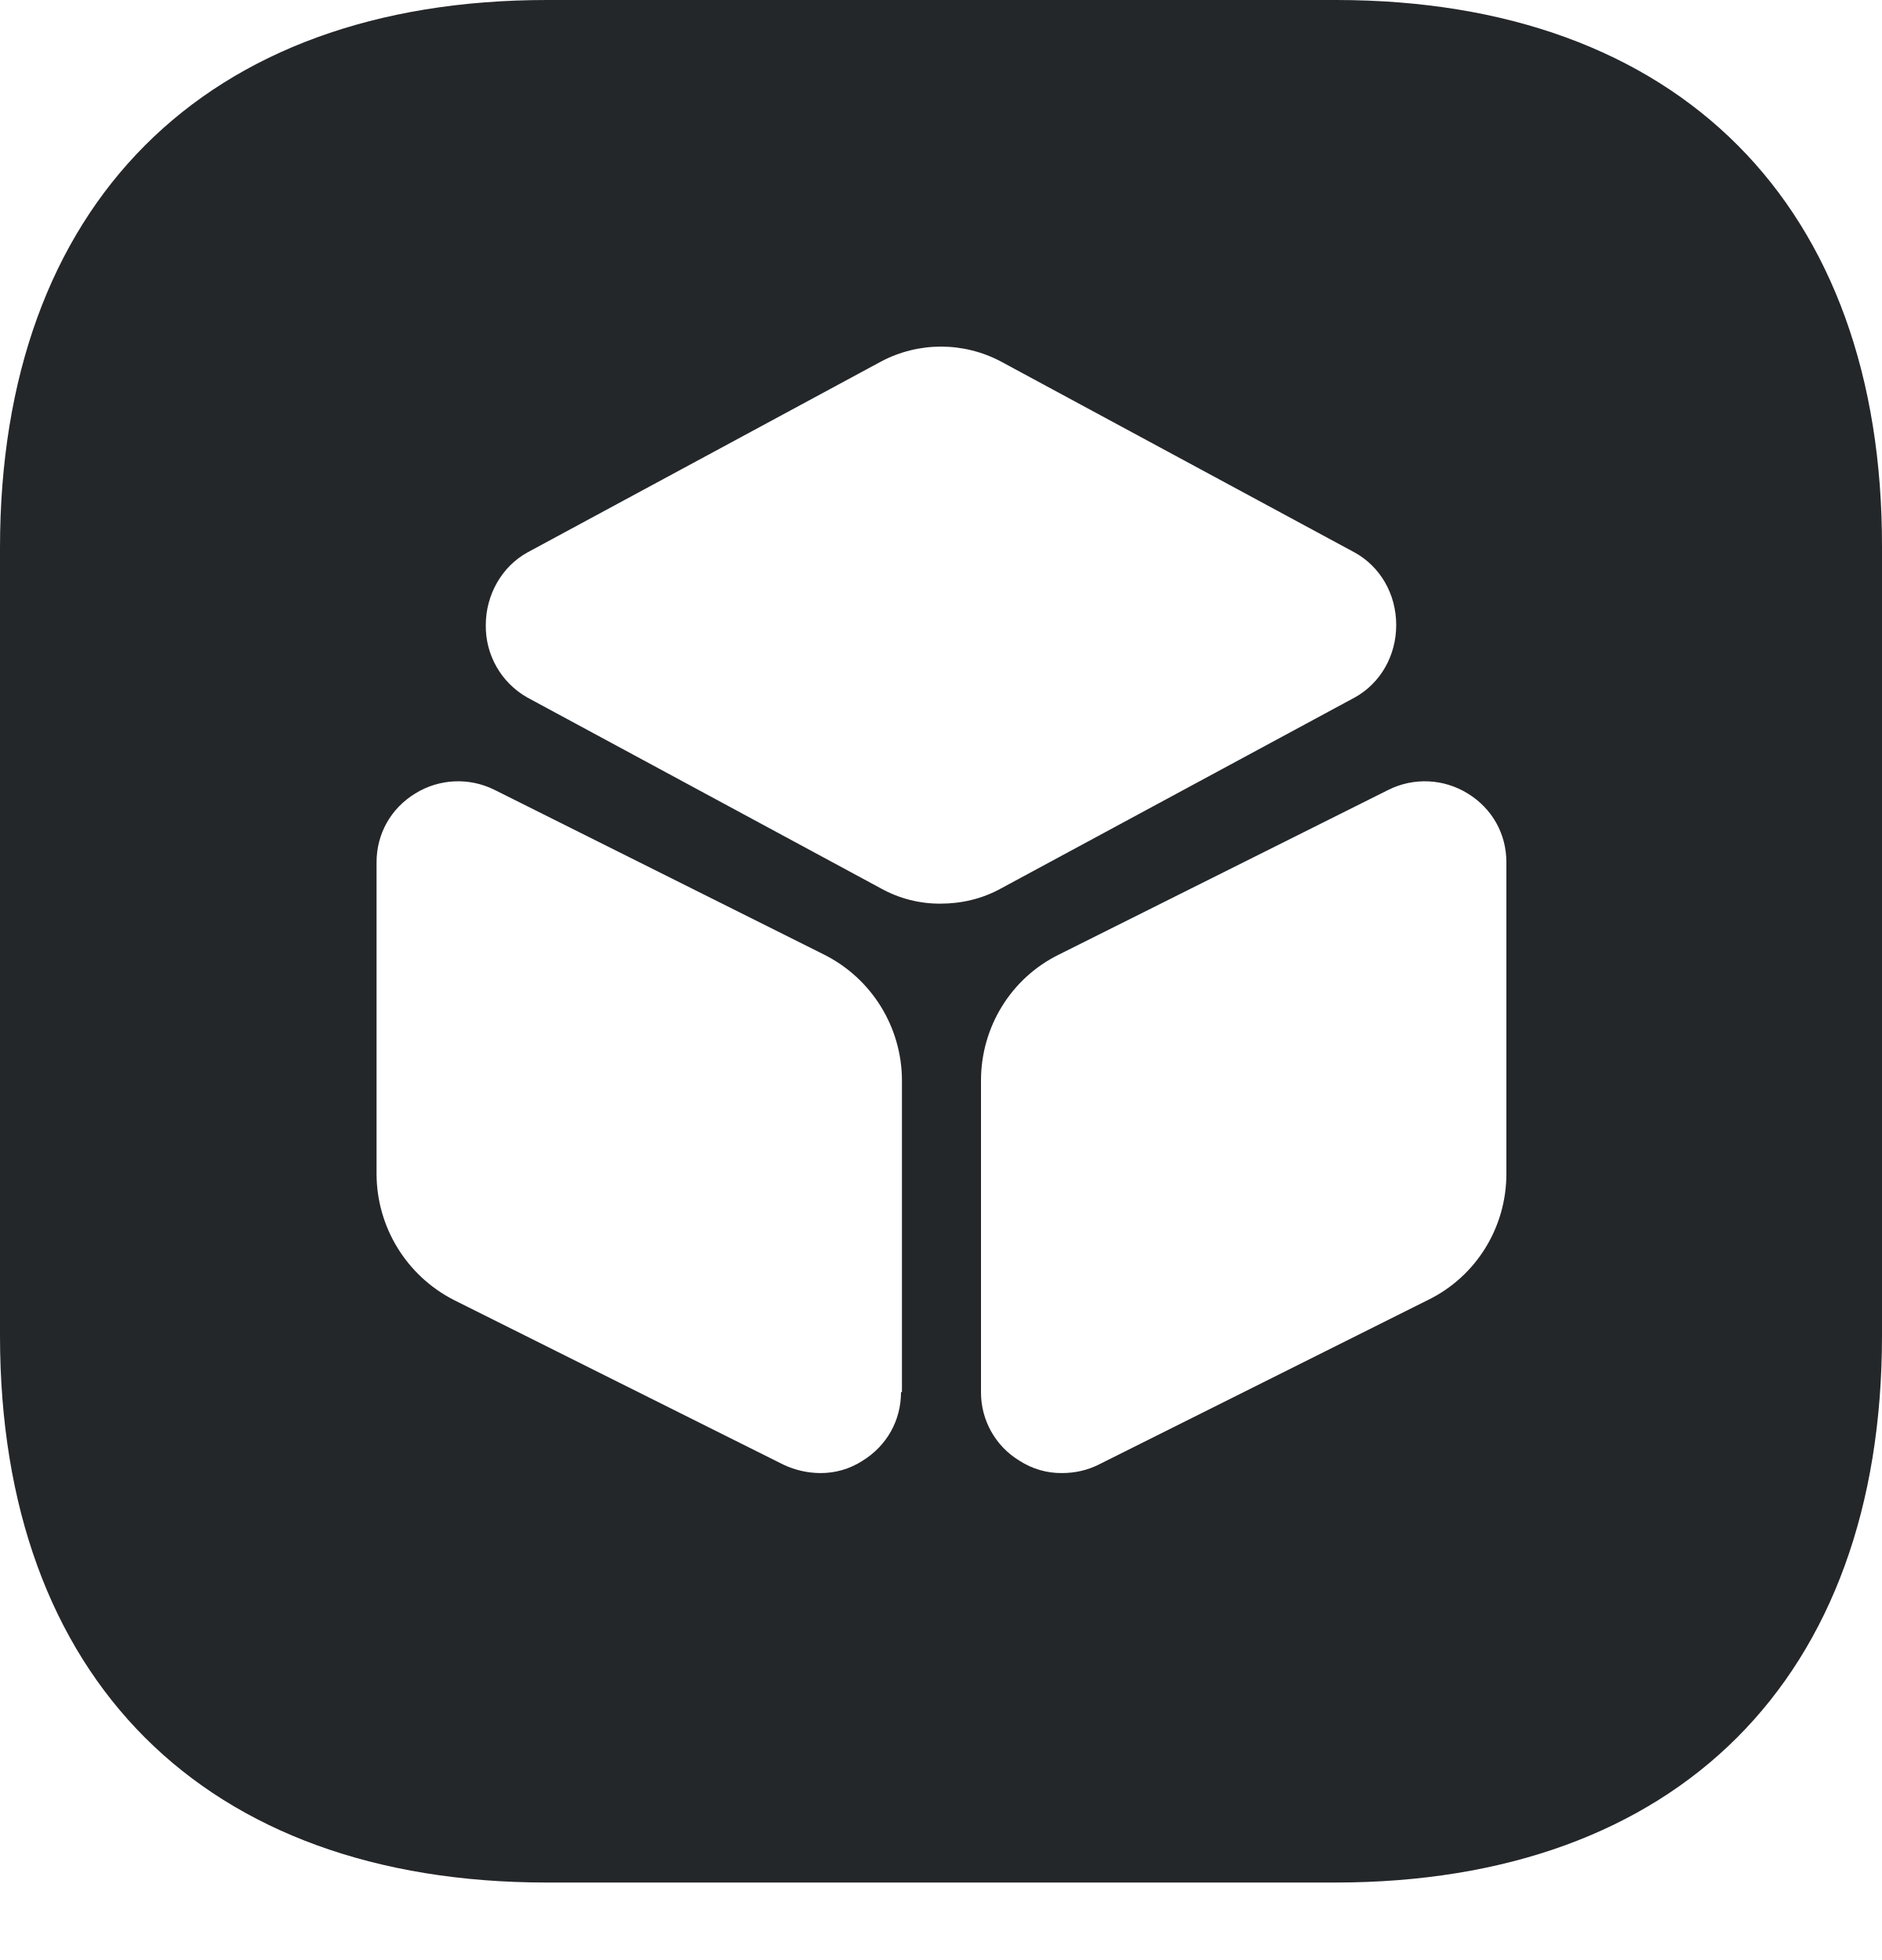
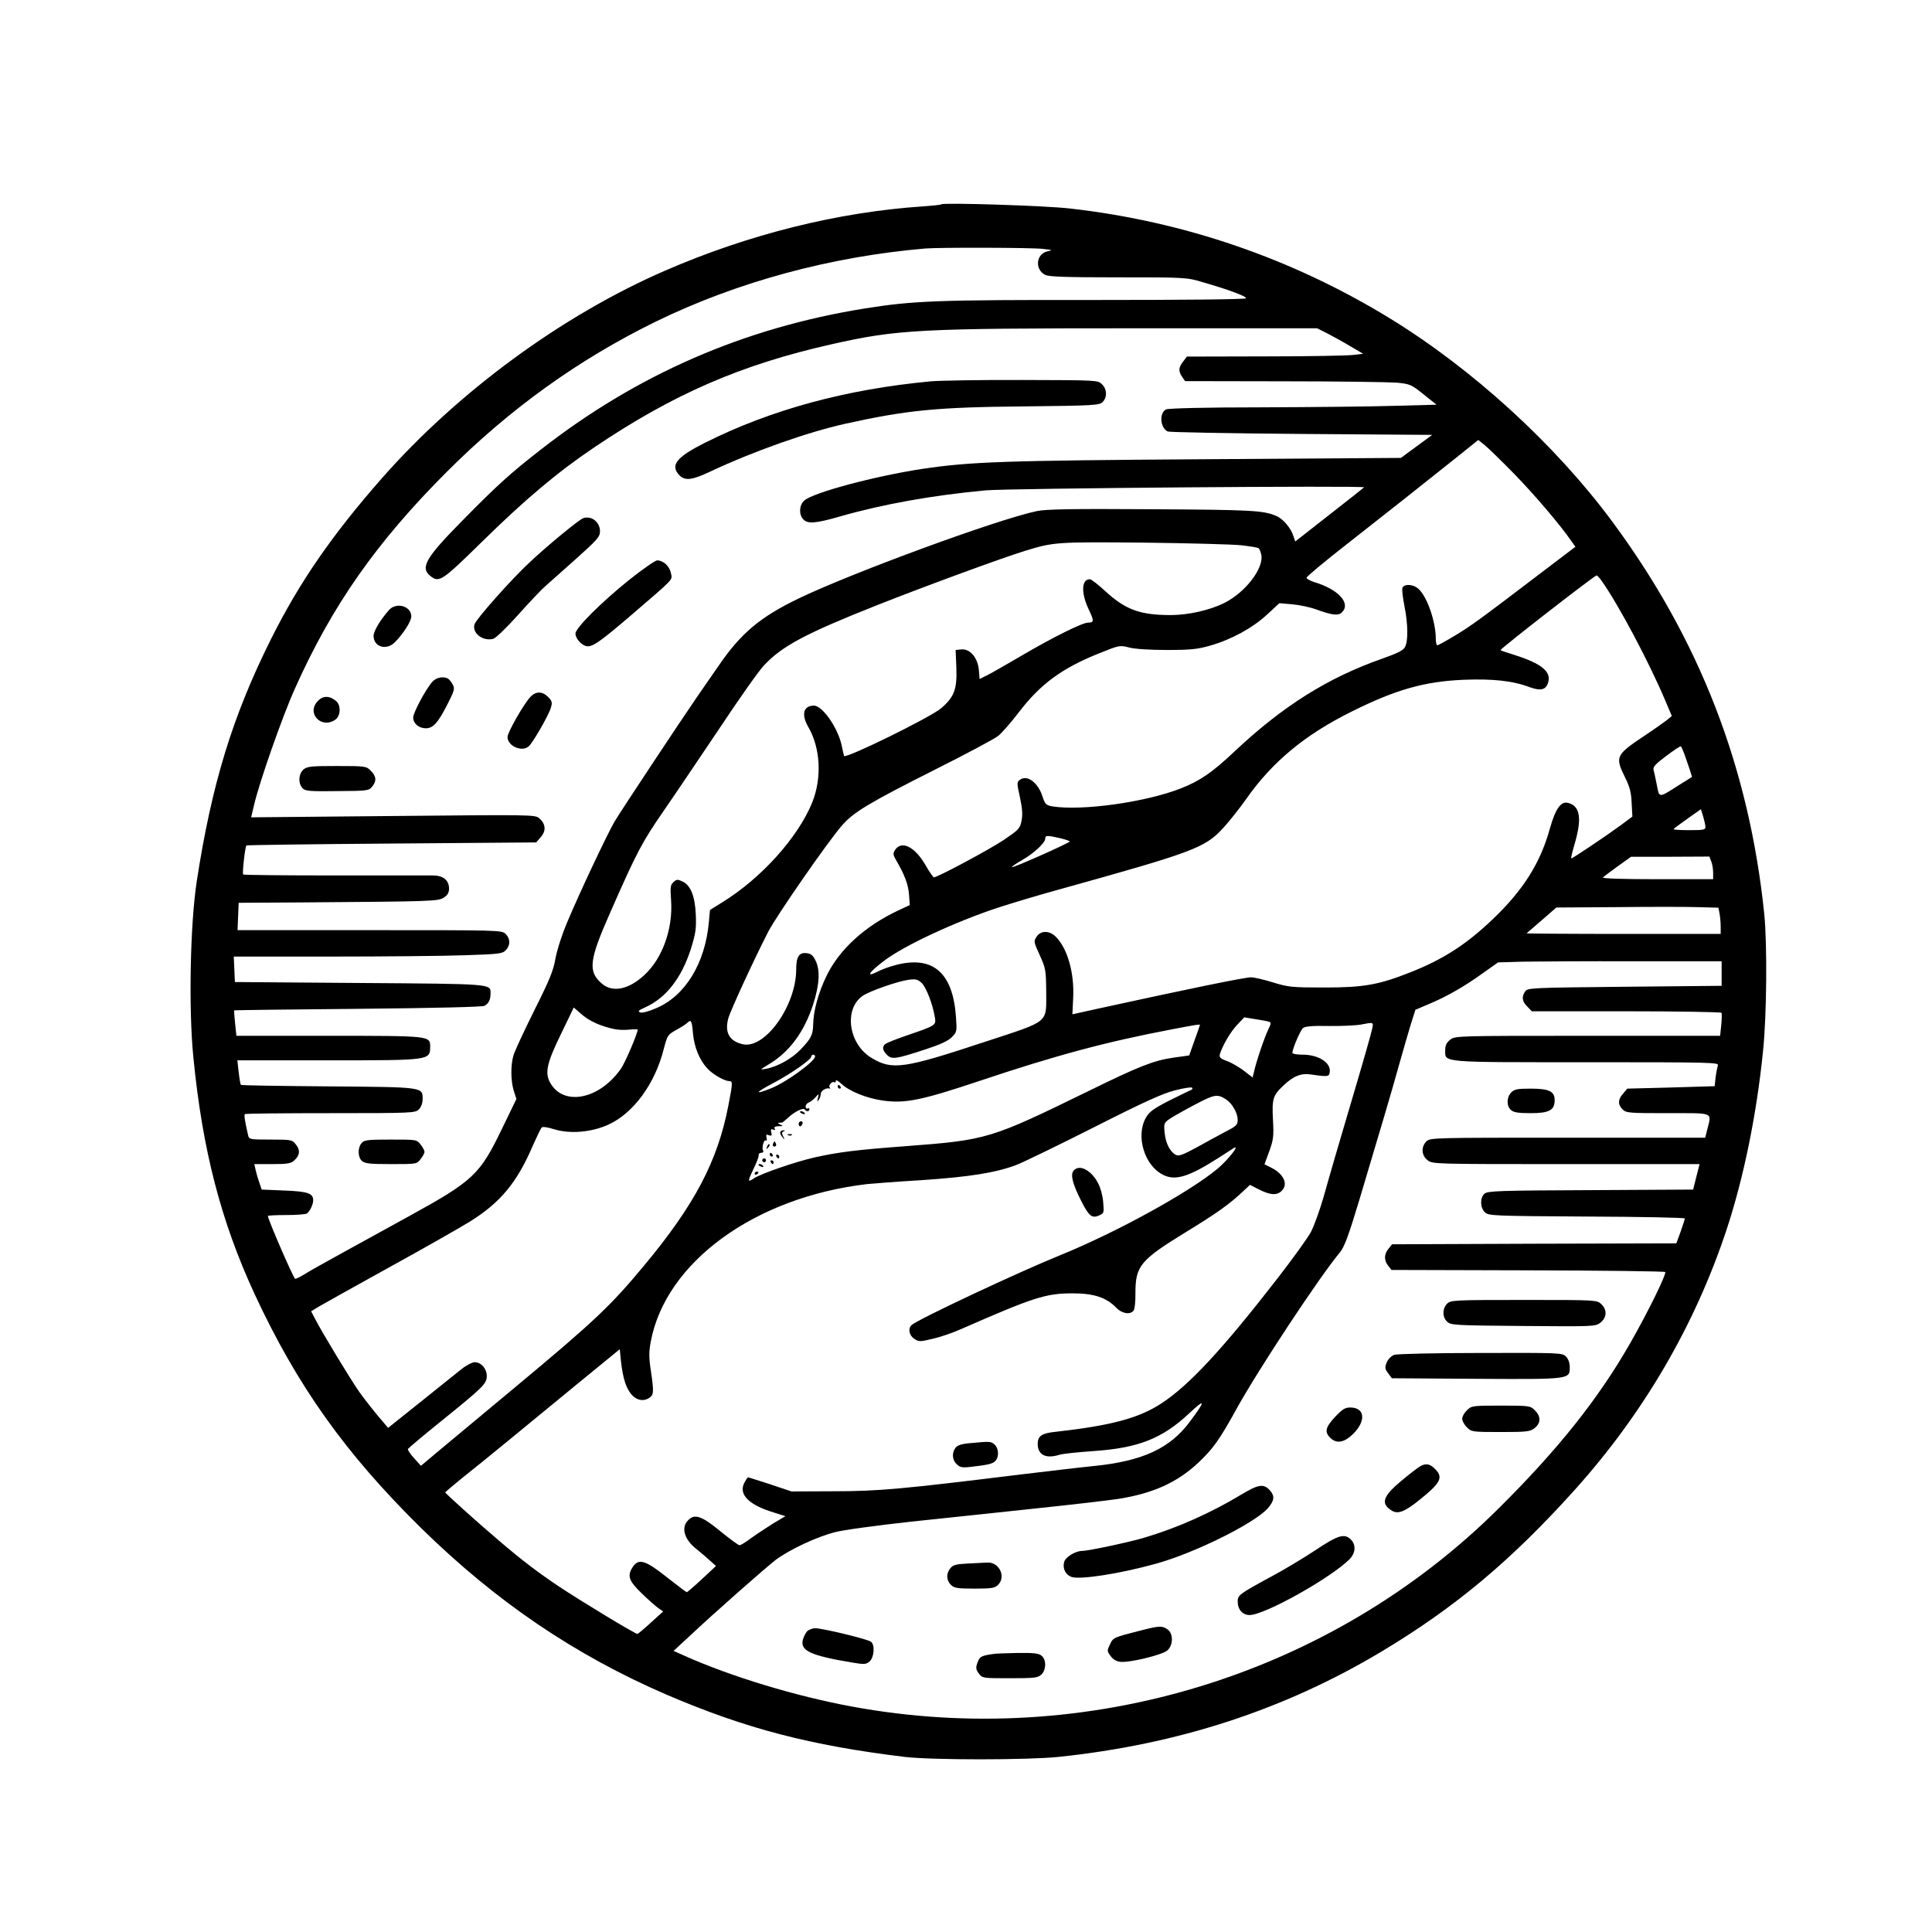
- <svg xmlns="http://www.w3.org/2000/svg" width="24" height="25" fill="none">
-   <path d="M17.037 0H6.975C2.605 0 0 2.617 0 6.987v10.05c0 4.37 2.605 6.975 6.975 6.975h10.05c4.37 0 6.975-2.605 6.975-6.976V6.988C24.012 2.617 21.407 0 17.037 0ZM11.49 17.757c0 .36-.18.684-.492.876a.975.975 0 0 1-.54.156 1.11 1.11 0 0 1-.469-.108l-4.202-2.1a1.811 1.811 0 0 1-.985-1.61v-3.973c0-.36.18-.685.493-.877a1.04 1.04 0 0 1 1.008-.048l4.202 2.101a1.8 1.8 0 0 1 .997 1.609v3.974h-.012Zm-.252-6.423L6.723 8.896a1.045 1.045 0 0 1-.528-.924c0-.384.204-.744.528-.924l4.515-2.438a1.631 1.631 0 0 1 1.524 0l4.515 2.438c.324.18.528.528.528.924s-.204.744-.528.924l-4.515 2.438c-.24.132-.504.192-.768.192a1.54 1.54 0 0 1-.756-.192Zm7.972 3.638c0 .684-.385 1.308-.997 1.608l-4.202 2.101c-.144.072-.3.108-.468.108a.975.975 0 0 1-.54-.156 1.017 1.017 0 0 1-.493-.876v-3.974c0-.684.384-1.309.997-1.609l4.202-2.101a1.04 1.04 0 0 1 1.008.048c.313.192.493.516.493.877v3.974Z" fill="#24272A" />
+ <svg xmlns="http://www.w3.org/2000/svg" version="1.0" width="1024pt" height="1024pt" viewBox="0 0 1024 1024" preserveAspectRatio="xMidYMid meet">
+   <g transform="translate(0,1024) scale(0.1,-0.1)" fill="#000000" stroke="none">
+     <path d="M4989 9157 c-2 -3 -47 -7 -99 -11 -448 -30 -923 -148 -1366 -341 -546 -237 -1098 -643 -1501 -1101 -265 -302 -435 -549 -586 -850 -204 -408 -315 -770 -394 -1284 -35 -226 -44 -679 -18 -935 48 -490 146 -868 325 -1255 226 -486 480 -843 881 -1238 398 -391 817 -675 1304 -885 418 -179 759 -268 1260 -329 144 -17 649 -17 815 0 632 66 1195 249 1710 557 391 234 690 484 1027 859 363 404 635 869 803 1375 91 274 161 614 195 956 19 187 22 559 6 720 -80 776 -342 1454 -806 2081 -303 409 -740 808 -1179 1077 -516 316 -1091 514 -1696 582 -129 15 -669 32 -681 22z m536 -236 c54 -6 57 -7 27 -13 -61 -14 -69 -96 -12 -125 19 -10 116 -13 386 -13 358 0 363 0 450 -26 139 -40 234 -76 228 -85 -3 -6 -343 -9 -807 -9 -831 1 -957 -4 -1214 -45 -640 -103 -1206 -349 -1718 -749 -157 -122 -228 -186 -410 -371 -198 -200 -229 -253 -175 -297 47 -38 61 -29 269 175 234 230 405 374 601 506 418 282 777 438 1256 546 351 79 462 85 1606 85 l969 0 52 -26 c29 -15 84 -45 122 -68 l70 -41 -50 -6 c-27 -4 -238 -8 -467 -8 l-417 -1 -20 -26 c-25 -32 -26 -52 -5 -82 l15 -22 522 -1 c287 0 556 -4 598 -7 72 -7 78 -9 144 -62 l69 -55 -224 -6 c-124 -4 -442 -7 -708 -8 -292 0 -491 -5 -502 -11 -37 -20 -31 -97 9 -117 9 -4 328 -10 709 -13 l693 -5 -83 -61 -83 -61 -1040 -7 c-1060 -7 -1240 -13 -1495 -51 -252 -38 -581 -126 -627 -168 -27 -24 -30 -72 -6 -99 23 -26 65 -23 200 16 220 63 485 111 768 137 119 11 2015 26 2005 16 -3 -3 -86 -69 -185 -146 l-180 -141 -9 27 c-14 45 -56 94 -93 109 -67 29 -136 32 -668 35 -414 3 -554 0 -600 -10 -213 -45 -987 -330 -1264 -464 -201 -97 -304 -183 -421 -354 -30 -43 -80 -116 -113 -163 -90 -131 -407 -609 -440 -665 -37 -63 -183 -372 -249 -529 -29 -68 -56 -152 -64 -197 -11 -63 -31 -113 -113 -276 -54 -109 -104 -216 -110 -238 -15 -54 -14 -133 2 -186 l14 -44 -78 -161 c-116 -240 -151 -273 -489 -459 -107 -59 -269 -148 -360 -198 -91 -50 -182 -101 -203 -115 -22 -13 -41 -22 -43 -20 -14 15 -144 315 -144 333 0 3 44 5 98 5 53 0 102 4 108 8 16 10 34 48 34 70 0 37 -27 47 -153 52 l-120 5 -12 35 c-7 20 -16 50 -20 68 l-7 32 95 0 c76 0 99 3 115 18 31 27 35 55 11 85 -20 26 -23 27 -135 27 -110 0 -114 1 -119 23 -18 78 -22 107 -17 112 3 3 207 5 454 5 435 0 449 1 468 20 12 12 20 33 20 55 0 64 7 63 -502 67 -251 2 -458 5 -461 8 -3 3 -8 33 -12 68 l-7 62 482 0 c542 0 539 0 540 72 0 58 3 58 -536 58 l-491 0 -7 66 c-4 37 -6 68 -4 69 2 1 296 5 655 8 417 4 659 10 671 16 22 12 32 32 32 66 0 51 15 50 -694 55 l-661 5 -3 68 -3 67 514 0 c283 0 603 3 712 7 180 6 199 8 216 27 25 26 24 61 -1 86 -20 20 -33 20 -720 20 l-701 0 3 73 3 72 335 2 c696 5 723 6 753 26 19 12 27 26 27 47 0 45 -31 70 -87 70 -27 0 -262 0 -524 0 -261 0 -478 2 -480 5 -6 5 10 147 17 154 2 2 348 7 770 10 l766 6 25 29 c29 34 25 70 -10 100 -21 18 -49 18 -774 11 l-752 -7 15 63 c27 119 151 473 217 619 197 441 433 777 806 1150 334 334 698 595 1106 795 430 210 926 345 1430 388 73 6 559 5 620 -2z m2500 -1192 c108 -111 242 -268 303 -356 l22 -31 -183 -139 c-327 -249 -371 -281 -456 -332 -46 -28 -88 -51 -93 -51 -4 0 -8 15 -8 34 0 90 -45 222 -91 264 -27 26 -77 29 -86 6 -3 -8 2 -52 11 -97 19 -97 20 -183 3 -216 -9 -18 -39 -33 -121 -62 -288 -101 -527 -251 -784 -493 -117 -110 -180 -154 -284 -195 -186 -73 -524 -120 -680 -95 -34 6 -39 11 -53 54 -24 73 -81 115 -119 87 -17 -13 -17 -16 0 -94 13 -60 15 -93 8 -125 -8 -40 -16 -47 -94 -100 -76 -51 -351 -198 -370 -198 -4 0 -25 30 -46 67 -56 96 -126 130 -160 78 -12 -18 -11 -26 6 -55 45 -77 64 -128 68 -181 l4 -56 -64 -30 c-174 -82 -310 -206 -377 -345 -44 -90 -70 -187 -71 -258 -1 -54 -11 -75 -68 -134 -45 -47 -122 -90 -182 -101 -34 -6 -34 -6 15 24 109 65 188 172 235 318 34 107 38 181 12 233 -13 26 -24 36 -47 38 -40 5 -55 -19 -55 -86 0 -191 -164 -422 -282 -397 -72 16 -98 62 -78 137 12 43 137 314 212 460 42 82 317 479 390 562 61 71 143 120 488 294 168 84 321 166 340 181 19 15 69 72 111 127 114 149 228 233 429 313 102 41 106 42 155 29 30 -8 111 -13 200 -13 127 0 162 4 229 23 112 32 224 93 301 164 l66 61 68 -6 c37 -3 94 -15 127 -27 85 -31 118 -35 137 -15 48 48 -20 122 -148 160 -22 7 -40 17 -40 23 0 6 97 87 215 179 232 182 370 291 568 449 l127 102 35 -28 c19 -15 89 -84 155 -151z m-1447 -379 c46 -5 87 -12 92 -15 5 -3 11 -18 15 -34 15 -71 -81 -198 -194 -256 -78 -39 -192 -65 -286 -65 -162 0 -239 28 -346 126 -38 35 -75 64 -82 64 -45 0 -48 -71 -8 -157 31 -64 30 -73 -2 -73 -30 0 -185 -77 -347 -172 -80 -47 -164 -95 -186 -106 l-42 -21 -4 50 c-7 65 -47 111 -93 107 l-30 -3 4 -96 c4 -113 -12 -154 -81 -213 -54 -47 -502 -267 -514 -253 -1 1 -7 26 -13 56 -20 94 -102 211 -147 211 -56 0 -68 -47 -30 -113 65 -112 73 -270 21 -400 -75 -185 -269 -401 -476 -529 l-66 -41 -6 -66 c-20 -217 -125 -390 -280 -455 -39 -17 -73 -26 -84 -22 -14 6 -9 11 27 27 109 49 191 153 241 307 26 84 30 109 27 182 -4 99 -27 158 -71 178 -25 12 -31 12 -47 -3 -17 -15 -18 -27 -13 -99 10 -149 -46 -307 -143 -395 -81 -75 -166 -93 -222 -46 -77 65 -71 123 43 380 141 321 168 371 281 535 59 85 192 283 297 439 104 157 210 307 236 334 96 103 220 169 601 320 261 103 658 249 788 289 148 45 164 46 622 42 239 -3 472 -9 518 -14z m1910 -187 c90 -127 250 -428 337 -633 l36 -85 -28 -23 c-16 -12 -66 -48 -113 -79 -156 -104 -161 -113 -108 -221 26 -52 34 -82 36 -138 l4 -72 -63 -47 c-75 -55 -254 -175 -261 -175 -3 0 6 37 19 81 38 131 28 196 -34 213 -39 12 -68 -29 -98 -134 -50 -183 -141 -327 -301 -480 -141 -135 -263 -214 -440 -284 -168 -66 -246 -80 -454 -80 -173 0 -191 2 -273 27 -48 15 -100 27 -116 27 -35 0 -331 -61 -816 -167 l-131 -29 4 86 c7 133 -30 263 -92 325 -34 34 -80 34 -102 0 -16 -24 -15 -28 17 -98 31 -68 33 -78 34 -187 0 -177 25 -157 -325 -272 -432 -143 -491 -151 -601 -85 -121 73 -148 256 -48 328 35 25 186 78 245 86 38 5 49 2 69 -17 24 -23 58 -110 70 -182 7 -43 7 -43 -160 -100 -49 -17 -96 -36 -102 -41 -19 -14 -16 -34 8 -58 26 -26 48 -22 204 29 76 25 119 44 139 64 28 28 28 31 23 106 -16 237 -122 329 -320 277 -32 -8 -76 -24 -98 -36 -62 -31 -44 -3 36 58 106 81 379 208 607 283 68 22 213 66 323 96 705 196 771 220 865 322 30 32 87 103 125 157 140 199 312 341 560 464 233 116 384 159 592 168 155 6 261 -5 350 -39 58 -21 86 -15 98 23 19 58 -33 101 -173 146 -42 13 -78 25 -79 27 -5 5 497 395 509 396 4 0 15 -12 26 -27z m440 -921 c7 -20 19 -56 27 -78 l13 -42 -72 -45 c-105 -67 -101 -67 -114 0 -6 32 -14 68 -17 79 -6 18 5 31 66 77 41 31 76 54 78 51 3 -2 11 -21 19 -42z m111 -384 c1 -16 -9 -18 -84 -18 -47 0 -85 2 -85 5 0 2 33 27 73 55 l72 51 12 -38 c6 -21 12 -46 12 -55z m-3422 -60 c29 -7 53 -15 53 -18 0 -7 -302 -142 -307 -136 -2 2 21 18 52 36 64 36 125 93 125 115 0 18 10 18 77 3z m3453 -124 c6 -14 10 -41 10 -60 l0 -34 -297 0 c-185 0 -293 4 -287 9 5 6 41 32 79 60 l70 50 208 0 207 1 10 -26z m44 -276 c3 -17 6 -48 6 -69 l0 -39 -517 0 c-284 0 -514 2 -512 3 2 2 39 34 81 70 l77 67 318 2 c175 2 368 2 429 0 l112 -3 6 -31z m11 -318 l0 -65 -513 -5 c-494 -5 -514 -6 -528 -24 -20 -29 -17 -54 11 -81 l24 -25 500 0 c275 0 502 -4 505 -8 3 -5 2 -34 -1 -65 l-6 -57 -702 0 c-695 0 -703 0 -729 -21 -19 -15 -26 -30 -26 -54 0 -68 -35 -65 748 -65 667 0 704 -1 697 -17 -3 -10 -9 -39 -12 -64 l-5 -46 -232 -7 -231 -6 -22 -26 c-28 -31 -29 -58 -3 -84 19 -19 33 -20 240 -20 249 0 232 7 209 -86 l-11 -44 -729 0 c-716 0 -729 0 -749 -20 -29 -29 -26 -74 6 -99 26 -21 34 -21 734 -21 l708 0 -17 -67 -17 -68 -544 -3 c-488 -2 -545 -4 -562 -19 -25 -22 -23 -75 3 -99 20 -18 46 -19 540 -22 285 -1 519 -6 519 -10 0 -4 -10 -35 -22 -69 l-23 -63 -753 -2 -754 -3 -19 -24 c-24 -29 -24 -62 -1 -90 l17 -22 722 -2 c397 -1 725 -5 729 -9 8 -9 -90 -210 -185 -376 -169 -296 -384 -566 -702 -881 -889 -881 -2180 -1276 -3424 -1046 -298 55 -641 159 -887 269 l-58 26 78 72 c138 130 408 367 463 410 72 54 216 122 314 147 44 12 224 36 405 56 179 19 476 50 660 70 184 19 379 42 434 50 187 29 317 88 429 194 77 73 110 119 200 282 115 209 441 702 548 830 24 29 46 87 104 280 113 378 171 573 210 714 20 72 48 167 61 211 l26 82 66 28 c95 39 195 96 290 165 l82 58 133 4 c72 1 339 3 592 2 l460 0 0 -65z m-5926 -279 c52 -17 86 -22 126 -19 30 3 55 3 55 2 0 -21 -65 -173 -88 -207 -114 -165 -307 -203 -377 -74 -28 52 -16 105 60 260 l66 137 44 -38 c28 -24 68 -46 114 -61z m3529 23 c10 -3 8 -13 -6 -41 -19 -38 -65 -173 -76 -226 l-7 -28 -45 35 c-25 19 -65 43 -90 52 -38 14 -43 20 -38 38 15 47 56 117 91 154 l38 40 60 -10 c33 -5 66 -11 73 -14z m-3055 -62 c7 -74 35 -141 76 -185 28 -31 91 -67 116 -67 19 0 19 -9 -5 -132 -57 -293 -178 -524 -448 -848 -177 -213 -264 -295 -682 -643 -146 -122 -318 -265 -382 -318 l-117 -98 -36 40 c-20 22 -35 44 -33 49 2 4 80 70 173 145 228 184 245 201 245 242 0 39 -30 73 -64 73 -13 0 -46 -17 -73 -39 -26 -21 -124 -99 -217 -174 l-169 -135 -55 65 c-30 36 -74 92 -98 126 -49 70 -200 320 -233 385 l-22 42 43 26 c24 14 192 108 373 208 182 100 373 209 425 241 162 101 250 206 335 405 21 47 41 89 46 94 5 5 31 2 65 -9 84 -26 198 -17 288 24 133 60 248 217 294 401 19 72 21 76 66 101 26 14 52 31 58 37 21 21 25 13 31 -56z m3600 26 c-3 -18 -53 -193 -111 -388 -58 -195 -123 -418 -144 -495 -22 -77 -54 -166 -71 -197 -18 -32 -97 -142 -177 -245 -290 -374 -468 -566 -614 -661 -120 -79 -268 -118 -562 -151 -72 -7 -94 -22 -94 -64 0 -58 43 -80 114 -58 17 6 99 14 181 20 238 16 365 66 508 200 88 83 88 68 2 -46 -104 -140 -250 -207 -505 -233 -63 -6 -239 -27 -390 -45 -626 -77 -753 -89 -990 -89 l-225 -1 -113 38 c-63 20 -115 37 -118 37 -2 0 -10 -13 -19 -29 -32 -63 25 -119 164 -160 l54 -17 -64 -38 c-35 -22 -87 -56 -116 -77 -29 -22 -57 -39 -63 -39 -7 0 -53 34 -103 75 -100 82 -137 94 -172 55 -36 -39 -17 -101 46 -150 18 -14 48 -40 68 -58 l36 -32 -75 -70 c-41 -38 -77 -69 -80 -69 -3 0 -50 36 -105 79 -113 90 -150 102 -181 55 -31 -47 -22 -73 47 -140 35 -34 75 -69 89 -79 l25 -17 -65 -59 c-36 -33 -68 -60 -72 -60 -12 0 -303 176 -418 253 -109 73 -196 139 -315 241 -118 100 -285 251 -285 256 1 3 40 36 88 75 48 38 157 126 242 196 85 70 254 209 375 308 l220 180 6 -62 c10 -89 26 -142 55 -177 28 -33 67 -40 98 -17 21 16 22 30 6 140 -11 71 -11 102 -1 155 78 421 550 766 1146 836 28 3 158 13 290 21 253 17 391 39 501 80 36 14 222 104 412 200 268 136 366 180 430 196 46 12 87 18 90 14 4 -4 2 -10 -5 -12 -6 -2 -58 -28 -115 -56 -86 -44 -106 -59 -125 -92 -54 -96 -8 -251 90 -301 65 -34 136 -13 297 90 36 23 71 46 79 51 36 21 -30 -62 -84 -108 -149 -125 -536 -338 -836 -460 -222 -90 -748 -337 -786 -369 -22 -18 -15 -56 13 -74 24 -16 30 -16 97 0 40 9 108 32 152 52 383 168 448 189 590 189 113 0 179 -22 231 -76 30 -31 73 -39 92 -16 6 7 11 49 10 93 0 144 25 175 268 324 164 100 231 148 304 217 l35 33 49 -25 c58 -29 92 -32 118 -8 37 34 14 89 -52 123 l-38 19 25 68 c22 61 25 79 20 168 -6 111 0 130 55 181 53 51 94 67 147 59 89 -13 96 -12 99 13 7 49 -59 92 -143 92 -30 0 -55 4 -55 10 0 21 42 119 56 131 11 9 51 13 137 11 67 -1 142 3 167 7 72 14 70 14 63 -21z m-913 20 c0 -2 -13 -39 -29 -83 l-28 -79 -85 -12 c-103 -15 -180 -45 -445 -175 -526 -257 -539 -261 -973 -294 -266 -20 -352 -31 -480 -59 -106 -24 -288 -87 -325 -112 -33 -23 -33 -16 -2 49 17 34 30 68 28 75 -1 6 5 12 14 12 9 0 13 5 10 11 -9 14 3 61 14 54 5 -3 7 4 4 15 -4 16 -2 19 12 13 15 -5 17 -2 13 15 -4 16 -2 19 10 15 10 -4 13 -2 8 5 -5 8 2 12 21 13 25 0 26 1 8 9 -11 5 -14 9 -7 9 6 1 14 1 17 1 2 0 17 12 31 25 35 33 82 56 90 44 7 -12 24 -11 24 2 0 5 -4 7 -10 4 -5 -3 -10 1 -10 10 0 8 8 19 18 22 9 4 25 16 35 28 18 20 18 20 12 -5 -5 -19 -4 -22 4 -10 6 8 11 22 11 31 0 17 27 34 45 30 6 -2 7 1 3 5 -10 9 12 35 23 28 5 -3 9 0 9 7 0 7 12 1 28 -14 41 -40 135 -78 220 -90 118 -17 206 1 511 103 409 137 677 209 1026 275 120 23 145 27 145 23z m-2040 -167 c0 -26 -148 -134 -230 -168 -93 -38 -90 -25 6 25 95 50 204 126 204 142 0 6 5 10 10 10 6 0 10 -4 10 -9z m2178 -228 c32 -20 62 -72 62 -108 0 -27 -7 -34 -68 -65 -37 -20 -106 -57 -154 -84 -70 -38 -91 -45 -106 -37 -31 17 -53 60 -59 115 -5 50 -4 54 24 74 17 12 77 46 134 76 106 56 121 59 167 29z" />
+     <path d="M4935 8219 c-450 -42 -848 -150 -1197 -325 -153 -77 -187 -119 -138 -172 30 -31 65 -28 161 17 234 110 518 210 719 255 326 72 484 88 950 92 370 4 396 6 414 23 25 25 24 68 -3 94 -21 22 -26 22 -419 23 -218 1 -437 -3 -487 -7z" />
+     <path d="M3090 7493 c-23 -9 -184 -141 -277 -228 -100 -92 -288 -304 -298 -334 -14 -46 43 -91 99 -77 13 3 71 59 132 127 59 66 124 135 144 152 20 18 94 83 163 145 115 103 127 117 127 147 0 49 -47 84 -90 68z" />
+     <path d="M3334 7166 c-149 -120 -284 -255 -284 -284 0 -24 28 -58 55 -66 31 -9 70 18 227 152 248 213 232 196 224 234 -7 37 -40 67 -72 68 -11 0 -77 -46 -150 -104z" />
+     <path d="M2063 7008 c-46 -51 -83 -113 -83 -138 0 -60 70 -80 115 -32 46 48 85 110 85 135 0 54 -78 77 -117 35z" />
+     <path d="M2293 6628 c-34 -36 -103 -165 -103 -191 0 -32 30 -57 67 -57 39 0 65 29 117 132 34 67 37 78 26 99 -7 13 -18 27 -24 31 -22 15 -63 8 -83 -14z" />
+     <path d="M2811 6546 c-35 -37 -121 -188 -121 -212 0 -47 73 -81 111 -51 21 16 108 167 119 207 8 27 6 35 -15 56 -31 31 -65 31 -94 0z" />
+     <path d="M1686 6526 c-65 -64 16 -153 92 -100 27 19 30 74 5 97 -34 30 -70 31 -97 3z" />
+     <path d="M1609 6162 c-27 -23 -30 -75 -5 -100 14 -15 39 -17 183 -15 159 1 168 2 185 23 25 30 23 56 -7 85 -23 24 -28 25 -178 25 -136 0 -158 -2 -178 -18z" />
+     <path d="M1917 4182 c-22 -25 -21 -75 1 -95 15 -14 42 -17 155 -17 135 0 136 0 156 26 12 15 21 32 21 39 0 7 -9 24 -21 39 -20 26 -21 26 -158 26 -121 0 -140 -2 -154 -18z" />
+     <path d="M8010 4450 c-25 -25 -26 -72 -2 -93 14 -13 39 -17 105 -17 99 0 127 16 127 69 0 47 -30 61 -127 61 -70 0 -86 -3 -103 -20z" />
+     <path d="M7670 3330 c-26 -26 -26 -72 1 -96 20 -18 44 -19 403 -22 377 -3 382 -3 409 18 34 27 36 68 4 98 -23 22 -27 22 -410 22 -374 0 -388 -1 -407 -20z" />
+     <path d="M7389 3059 c-15 -6 -32 -23 -39 -40 -11 -27 -10 -34 7 -57 l20 -27 448 -3 c502 -3 495 -3 495 63 0 22 -8 43 -20 55 -20 20 -32 20 -453 19 -244 0 -444 -5 -458 -10z" />
+     <path d="M7775 2765 c-14 -13 -25 -33 -25 -45 0 -11 11 -32 25 -45 23 -24 28 -25 178 -25 141 0 157 2 181 21 33 26 34 62 1 94 -24 24 -28 25 -180 25 -152 0 -156 -1 -180 -25z" />
+     <path d="M7076 2730 c-50 -54 -57 -79 -26 -110 35 -35 77 -26 127 25 65 69 55 135 -21 135 -27 0 -42 -10 -80 -50z" />
+     <path d="M7525 2467 c-12 -7 -56 -41 -98 -76 -97 -81 -110 -119 -53 -156 35 -23 71 -9 158 62 106 86 118 114 73 158 -26 27 -49 31 -80 12z" />
+     <path d="M6580 2319 c-161 -97 -334 -175 -515 -229 -72 -22 -296 -70 -328 -70 -37 0 -91 -33 -97 -60 -9 -34 8 -67 39 -78 45 -16 256 17 444 69 206 56 526 215 597 295 34 40 37 63 13 92 -34 40 -61 36 -153 -19z" />
+     <path d="M6971 2023 c-62 -41 -170 -106 -240 -143 -162 -88 -171 -95 -171 -128 0 -43 26 -72 63 -72 80 0 430 196 530 296 32 32 35 76 7 104 -34 34 -68 24 -189 -57z" />
+     <path d="M5130 1953 c-61 -3 -78 -7 -92 -24 -24 -28 -23 -64 2 -89 17 -17 33 -20 125 -20 92 0 108 3 125 20 44 44 5 123 -59 118 -14 -1 -60 -3 -101 -5z" />
+     <path d="M6050 1599 c-150 -38 -150 -38 -167 -75 -16 -33 -16 -35 4 -62 13 -18 31 -28 52 -30 50 -5 223 37 249 61 31 28 31 90 0 111 -28 20 -44 19 -138 -5z" />
+     <path d="M4277 1593 c-8 -10 -18 -30 -22 -45 -14 -57 42 -83 257 -119 71 -12 79 -11 98 6 23 21 28 86 7 103 -16 14 -257 72 -296 72 -15 0 -35 -8 -44 -17z" />
+     <path d="M5260 1473 c-60 -9 -68 -14 -79 -45 -10 -28 -9 -36 7 -58 19 -25 21 -25 165 -25 129 0 147 2 166 19 26 24 28 77 3 99 -15 14 -39 17 -128 16 -60 -1 -120 -3 -134 -6z" />
+     <path d="M5690 4035 c-17 -21 -6 -67 38 -155 43 -86 59 -99 98 -82 26 12 26 15 21 71 -2 31 -14 76 -26 98 -36 71 -101 105 -131 68z" />
+     <path d="M5142 2591 c-47 -4 -67 -11 -78 -25 -20 -28 -17 -63 6 -86 17 -17 29 -20 73 -15 96 11 116 16 132 31 21 21 19 67 -3 87 -19 18 -25 18 -130 8z" />
+     <path d="M4440 4480 c0 -5 5 -10 11 -10 5 0 7 5 4 10 -3 6 -8 10 -11 10 -2 0 -4 -4 -4 -10z" />
+     <path d="M4240 4346 c0 -2 7 -7 16 -10 8 -3 12 -2 9 4 -6 10 -25 14 -25 6z" />
+     <path d="M4233 4283 c0 -7 4 -13 8 -13 4 0 9 6 12 13 3 8 0 14 -7 14 -7 0 -13 -6 -13 -14z" />
+     <path d="M4136 4241 c-3 -4 1 -17 10 -27 14 -18 15 -18 5 3 -8 16 -8 23 2 26 9 4 9 6 0 6 -6 1 -14 -3 -17 -8z" />
+     <path d="M4178 4223 c7 -3 16 -2 19 1 4 3 -2 6 -13 5 -11 0 -14 -3 -6 -6z" />
+     <path d="M4097 4177 c-3 -8 1 -14 8 -14 7 0 11 6 8 14 -3 7 -6 13 -8 13 -2 0 -5 -6 -8 -13z" />
+     <path d="M4066 4163 c-6 -14 -5 -15 5 -6 7 7 10 15 7 18 -3 3 -9 -2 -12 -12z" />
+     <path d="M4080 4120 c0 -5 5 -10 11 -10 5 0 7 5 4 10 -3 6 -8 10 -11 10 -2 0 -4 -4 -4 -10z" />
+     <path d="M4115 4110 c3 -5 8 -10 11 -10 2 0 4 5 4 10 0 6 -5 10 -11 10 -5 0 -7 -4 -4 -10z" />
+     <path d="M4040 4090 c0 -5 5 -10 10 -10 6 0 10 5 10 10 0 6 -4 10 -10 10 -5 0 -10 -4 -10 -10z" />
+     <path d="M4085 4080 c3 -5 8 -10 11 -10 2 0 4 5 4 10 0 6 -5 10 -11 10 -5 0 -7 -4 -4 -10z" />
+     <path d="M4020 4066 c0 -2 7 -7 16 -10 8 -3 12 -2 9 4 -6 10 -25 14 -25 6z" />
+     <path d="M4000 4019 c0 -5 5 -7 10 -4 6 3 10 8 10 11 0 2 -4 4 -10 4 -5 0 -10 -5 -10 -11z" />
+   </g>
</svg>
